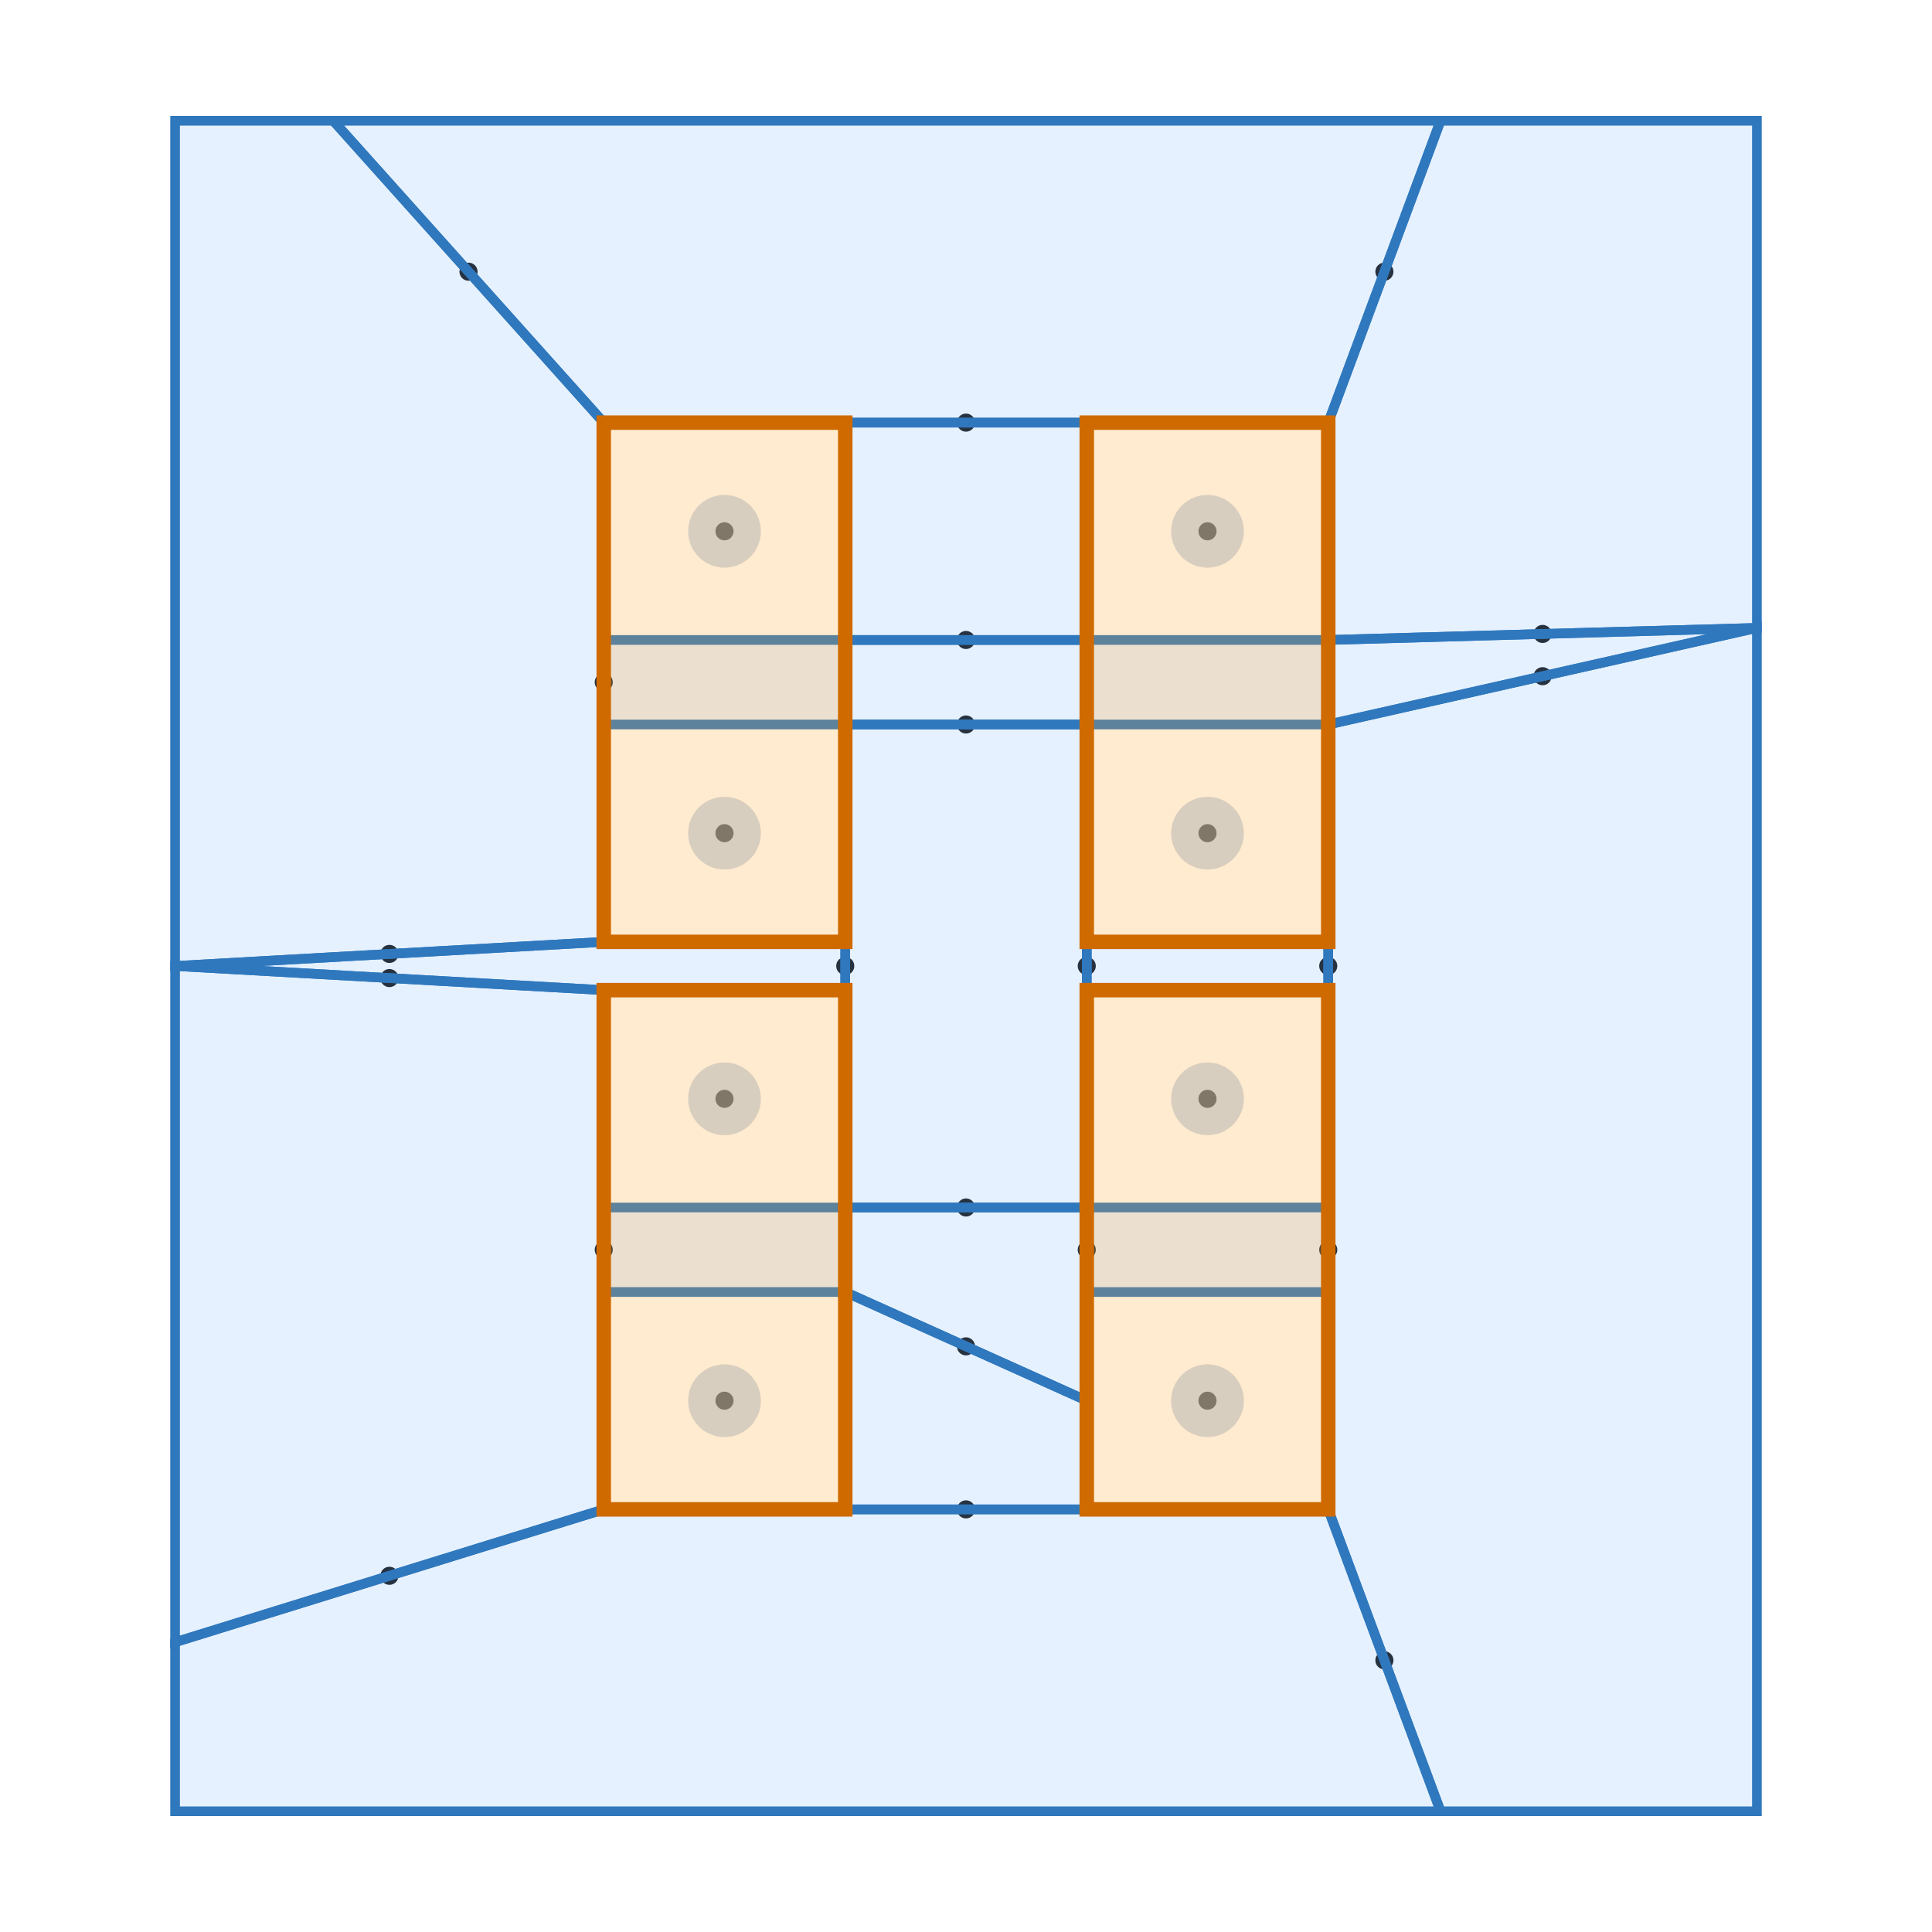
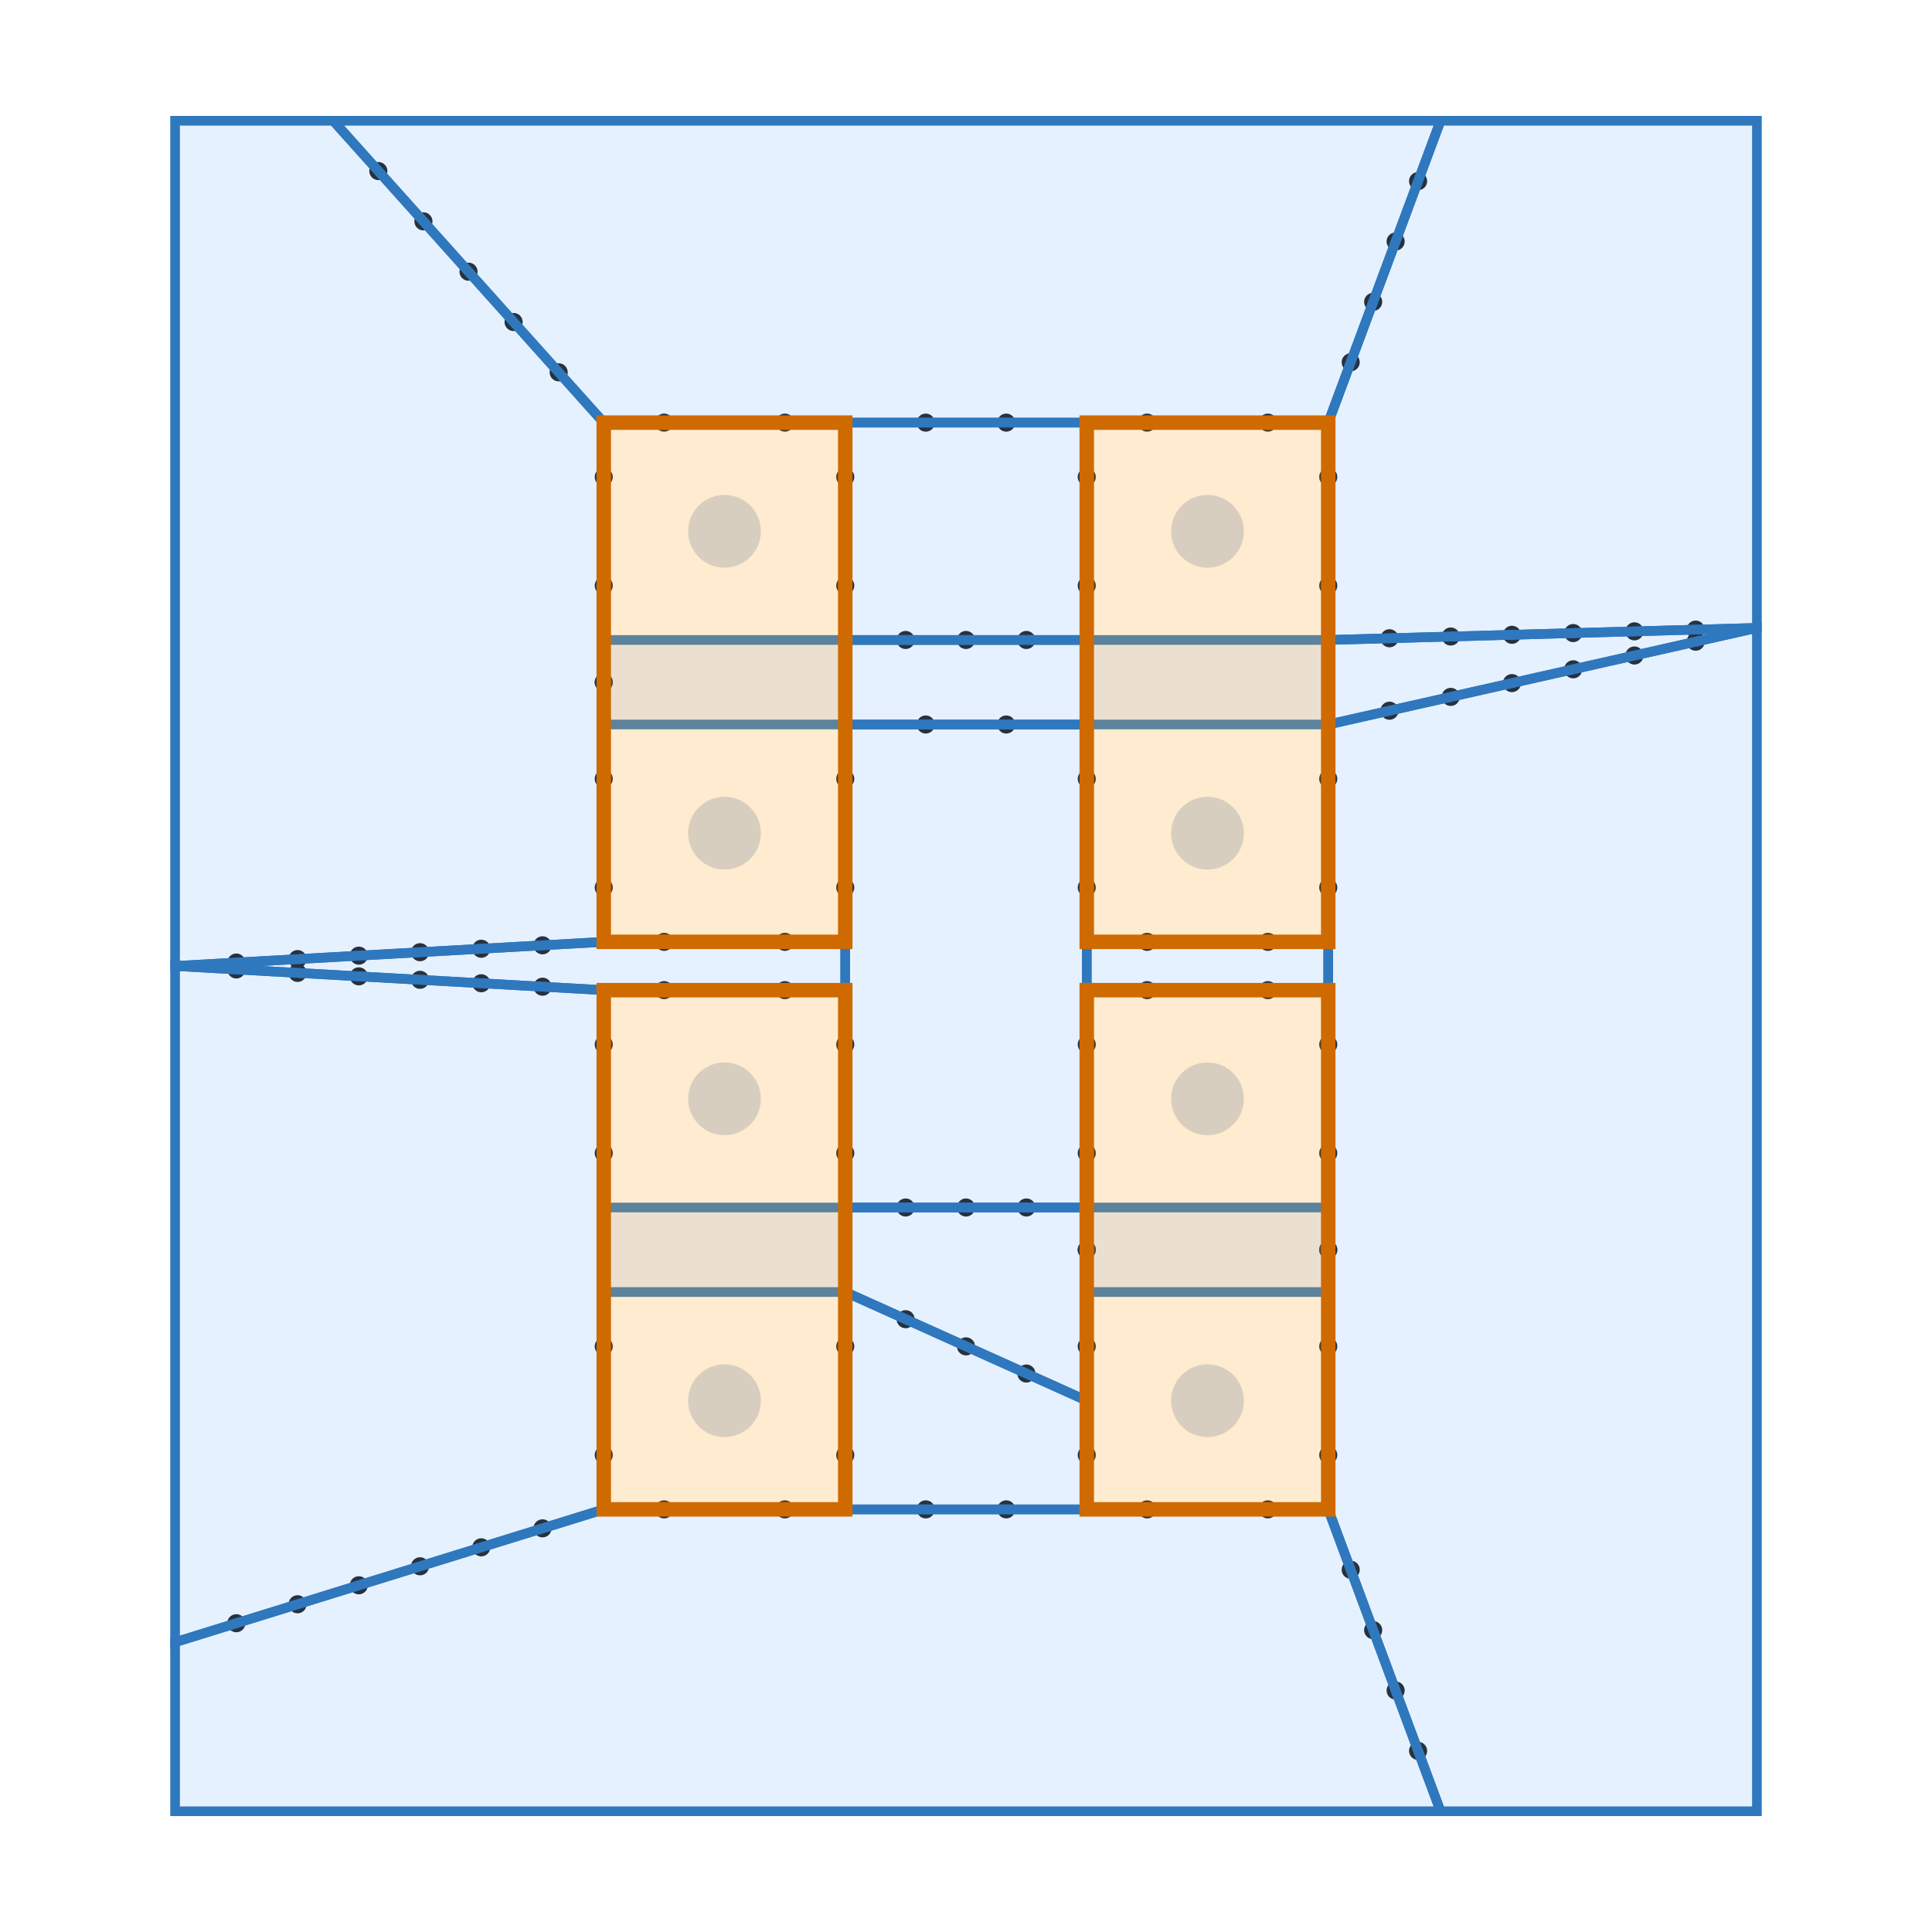
<svg xmlns="http://www.w3.org/2000/svg" width="640" height="640" viewBox="0 0 640 640">
  <rect width="100%" height="100%" fill="white" />
  <g>
-     <circle data-type="point" data-label="tp_0" data-x="1.7324995000000003" data-y="-2.875" cx="458.6" cy="550" r="3" fill="#1f1f1f" />
-   </g>
-   <g>
-     <circle data-type="point" data-label="tp_1" data-x="1.499999" data-y="-1.1750005000000001" cx="440" cy="414" r="3" fill="#1f1f1f" />
-   </g>
-   <g>
-     <circle data-type="point" data-label="tp_2" data-x="2.3875005000000002" data-y="1.1999999999999997" cx="511" cy="224" r="3" fill="#1f1f1f" />
-   </g>
-   <g>
-     <circle data-type="point" data-label="tp_3" data-x="1.5000010000000001" data-y="5.000000000005e-7" cx="440" cy="320" r="3" fill="#1f1f1f" />
-   </g>
-   <g>
-     <circle data-type="point" data-label="tp_4" data-x="2.3875005000000002" data-y="1.3750009999999997" cx="511" cy="210" r="3" fill="#1f1f1f" />
-   </g>
-   <g>
-     <circle data-type="point" data-label="tp_5" data-x="1.7324985000000002" data-y="2.8749995000000004" cx="458.6" cy="90" r="3" fill="#1f1f1f" />
-   </g>
-   <g>
-     <circle data-type="point" data-label="tp_6" data-x="-2.3875010000000003" data-y="0.05000050000000002" cx="129" cy="316" r="3" fill="#1f1f1f" />
-   </g>
-   <g>
-     <circle data-type="point" data-label="tp_7" data-x="-1.4999989999999999" data-y="1.174998" cx="200" cy="226" r="3" fill="#1f1f1f" />
-   </g>
-   <g>
-     <circle data-type="point" data-label="tp_8" data-x="-2.0599985" data-y="2.875001" cx="155.2" cy="90" r="3" fill="#1f1f1f" />
-   </g>
-   <g>
-     <circle data-type="point" data-label="tp_9" data-x="-2.3874985" data-y="-2.525" cx="129" cy="522" r="3" fill="#1f1f1f" />
-   </g>
-   <g>
-     <circle data-type="point" data-label="tp_10" data-x="0" data-y="-2.250001" cx="320" cy="500" r="3" fill="#1f1f1f" />
-   </g>
-   <g>
-     <circle data-type="point" data-label="tp_11" data-x="-1.4999995" data-y="-1.1749990000000001" cx="200" cy="414" r="3" fill="#1f1f1f" />
-   </g>
-   <g>
-     <circle data-type="point" data-label="tp_12" data-x="-2.3875010000000003" data-y="-0.05000000000000002" cx="129" cy="324" r="3" fill="#1f1f1f" />
-   </g>
-   <g>
-     <circle data-type="point" data-label="tp_13" data-x="-0.0000029999999999752447" data-y="-1.5749995" cx="320" cy="446" r="3" fill="#1f1f1f" />
-   </g>
-   <g>
-     <circle data-type="point" data-label="tp_14" data-x="-0.0000024999999999886224" data-y="-0.999998" cx="320" cy="400" r="3" fill="#1f1f1f" />
-   </g>
-   <g>
-     <circle data-type="point" data-label="tp_15" data-x="0.49999899999999997" data-y="-1.174998" cx="360" cy="414" r="3" fill="#1f1f1f" />
-   </g>
-   <g>
-     <circle data-type="point" data-label="tp_16" data-x="-0.5000009999999999" data-y="-5.000000000005e-7" cx="280" cy="320" r="3" fill="#1f1f1f" />
-   </g>
-   <g>
-     <circle data-type="point" data-label="tp_17" data-x="-0.000001000000000001" data-y="1.0000005" cx="320" cy="240" r="3" fill="#1f1f1f" />
-   </g>
-   <g>
-     <circle data-type="point" data-label="tp_18" data-x="0.500001" data-y="5.000000000005e-7" cx="360" cy="320" r="3" fill="#1f1f1f" />
-   </g>
-   <g>
-     <circle data-type="point" data-label="tp_19" data-x="0.0000014999999999598668" data-y="1.3499990000000002" cx="320" cy="212" r="3" fill="#1f1f1f" />
-   </g>
-   <g>
-     <circle data-type="point" data-label="tp_20" data-x="0" data-y="2.250001" cx="320" cy="140" r="3" fill="#1f1f1f" />
-   </g>
-   <g>
-     <circle data-type="point" data-label="jp_0" data-x="-1" data-y="-1.8" cx="240" cy="464" r="3" fill="#1f1f1f" />
-   </g>
-   <g>
-     <circle data-type="point" data-label="jp_1" data-x="-1" data-y="-0.55" cx="240" cy="364" r="3" fill="#1f1f1f" />
-   </g>
-   <g>
-     <circle data-type="point" data-label="jp_2" data-x="1" data-y="-1.8" cx="400" cy="464" r="3" fill="#1f1f1f" />
-   </g>
-   <g>
-     <circle data-type="point" data-label="jp_3" data-x="1" data-y="-0.55" cx="400" cy="364" r="3" fill="#1f1f1f" />
-   </g>
-   <g>
-     <circle data-type="point" data-label="jp_4" data-x="-1" data-y="0.55" cx="240" cy="276" r="3" fill="#1f1f1f" />
-   </g>
-   <g>
-     <circle data-type="point" data-label="jp_5" data-x="-1" data-y="1.8" cx="240" cy="176" r="3" fill="#1f1f1f" />
-   </g>
-   <g>
-     <circle data-type="point" data-label="jp_6" data-x="1" data-y="0.55" cx="400" cy="276" r="3" fill="#1f1f1f" />
-   </g>
-   <g>
-     <circle data-type="point" data-label="jp_7" data-x="1" data-y="1.8" cx="400" cy="176" r="3" fill="#1f1f1f" />
+     <circle data-type="point" data-label="tp_0" data-x="1.5929986" data-y="-2.5" cx="447.44" cy="520" r="3" fill="#1f1f1f" />
+   </g>
+   <g>
+     <circle data-type="point" data-label="tp_1" data-x="1.6859992000000004" data-y="-2.75" cx="454.88" cy="540" r="3" fill="#1f1f1f" />
+   </g>
+   <g>
+     <circle data-type="point" data-label="tp_2" data-x="1.7789998000000002" data-y="-3" cx="462.32" cy="560" r="3" fill="#1f1f1f" />
+   </g>
+   <g>
+     <circle data-type="point" data-label="tp_3" data-x="1.8720004000000006" data-y="-3.25" cx="469.76" cy="580" r="3" fill="#1f1f1f" />
+   </g>
+   <g>
+     <circle data-type="point" data-label="tp_4" data-x="3.021427285714286" data-y="1.342858571428571" cx="561.714" cy="212.571" r="3" fill="#1f1f1f" />
+   </g>
+   <g>
+     <circle data-type="point" data-label="tp_5" data-x="2.7678565714285717" data-y="1.2857151428571425" cx="541.428" cy="217.143" r="3" fill="#1f1f1f" />
+   </g>
+   <g>
+     <circle data-type="point" data-label="tp_6" data-x="2.5142858571428572" data-y="1.228571714285714" cx="521.143" cy="221.714" r="3" fill="#1f1f1f" />
+   </g>
+   <g>
+     <circle data-type="point" data-label="tp_7" data-x="2.2607151428571433" data-y="1.1714282857142855" cx="500.857" cy="226.286" r="3" fill="#1f1f1f" />
+   </g>
+   <g>
+     <circle data-type="point" data-label="tp_8" data-x="2.0071444285714284" data-y="1.114284857142857" cx="480.571" cy="230.857" r="3" fill="#1f1f1f" />
+   </g>
+   <g>
+     <circle data-type="point" data-label="tp_9" data-x="1.7535737142857144" data-y="1.0571414285714287" cx="460.286" cy="235.429" r="3" fill="#1f1f1f" />
+   </g>
+   <g>
+     <circle data-type="point" data-label="tp_10" data-x="1.7535737142857144" data-y="1.3571431428571428" cx="460.286" cy="211.429" r="3" fill="#1f1f1f" />
+   </g>
+   <g>
+     <circle data-type="point" data-label="tp_11" data-x="2.007144428571429" data-y="1.3642862857142857" cx="480.571" cy="210.857" r="3" fill="#1f1f1f" />
+   </g>
+   <g>
+     <circle data-type="point" data-label="tp_12" data-x="2.2607151428571433" data-y="1.3714294285714284" cx="500.857" cy="210.286" r="3" fill="#1f1f1f" />
+   </g>
+   <g>
+     <circle data-type="point" data-label="tp_13" data-x="2.5142858571428572" data-y="1.3785725714285713" cx="521.143" cy="209.714" r="3" fill="#1f1f1f" />
+   </g>
+   <g>
+     <circle data-type="point" data-label="tp_14" data-x="2.767856571428572" data-y="1.385715714285714" cx="541.428" cy="209.143" r="3" fill="#1f1f1f" />
+   </g>
+   <g>
+     <circle data-type="point" data-label="tp_15" data-x="3.021427285714286" data-y="1.3928588571428568" cx="561.714" cy="208.571" r="3" fill="#1f1f1f" />
+   </g>
+   <g>
+     <circle data-type="point" data-label="tp_16" data-x="1.8719994" data-y="3.2499986" cx="469.76" cy="60" r="3" fill="#1f1f1f" />
+   </g>
+   <g>
+     <circle data-type="point" data-label="tp_17" data-x="1.7789988" data-y="2.9999992" cx="462.32" cy="80" r="3" fill="#1f1f1f" />
+   </g>
+   <g>
+     <circle data-type="point" data-label="tp_18" data-x="1.6859982" data-y="2.7499998000000003" cx="454.88" cy="100" r="3" fill="#1f1f1f" />
+   </g>
+   <g>
+     <circle data-type="point" data-label="tp_19" data-x="1.5929976" data-y="2.5000004000000002" cx="447.44" cy="120" r="3" fill="#1f1f1f" />
+   </g>
+   <g>
+     <circle data-type="point" data-label="tp_20" data-x="-3.021429571428572" data-y="0.014286571428571431" cx="78.286" cy="318.857" r="3" fill="#1f1f1f" />
+   </g>
+   <g>
+     <circle data-type="point" data-label="tp_21" data-x="-2.7678581428571434" data-y="0.028572142857142865" cx="98.571" cy="317.714" r="3" fill="#1f1f1f" />
+   </g>
+   <g>
+     <circle data-type="point" data-label="tp_22" data-x="-2.5142867142857144" data-y="0.0428577142857143" cx="118.857" cy="316.571" r="3" fill="#1f1f1f" />
+   </g>
+   <g>
+     <circle data-type="point" data-label="tp_23" data-x="-2.2607152857142863" data-y="0.05714328571428573" cx="139.143" cy="315.429" r="3" fill="#1f1f1f" />
+   </g>
+   <g>
+     <circle data-type="point" data-label="tp_24" data-x="-2.0071438571428573" data-y="0.07142885714285717" cx="159.429" cy="314.286" r="3" fill="#1f1f1f" />
+   </g>
+   <g>
+     <circle data-type="point" data-label="tp_25" data-x="-1.7535724285714287" data-y="0.0857144285714286" cx="179.714" cy="313.143" r="3" fill="#1f1f1f" />
+   </g>
+   <g>
+     <circle data-type="point" data-label="tp_26" data-x="-1.6866641666666666" data-y="2.4583343333333336" cx="185.067" cy="123.333" r="3" fill="#1f1f1f" />
+   </g>
+   <g>
+     <circle data-type="point" data-label="tp_27" data-x="-1.8733313333333332" data-y="2.6666676666666667" cx="170.134" cy="106.667" r="3" fill="#1f1f1f" />
+   </g>
+   <g>
+     <circle data-type="point" data-label="tp_28" data-x="-2.0599985" data-y="2.875001" cx="155.2" cy="90" r="3" fill="#1f1f1f" />
+   </g>
+   <g>
+     <circle data-type="point" data-label="tp_29" data-x="-2.246665666666667" data-y="3.083334333333333" cx="140.267" cy="73.333" r="3" fill="#1f1f1f" />
+   </g>
+   <g>
+     <circle data-type="point" data-label="tp_30" data-x="-2.4333328333333335" data-y="3.291667666666667" cx="125.333" cy="56.667" r="3" fill="#1f1f1f" />
+   </g>
+   <g>
+     <circle data-type="point" data-label="tp_31" data-x="-1.7535695714285713" data-y="-2.328572857142857" cx="179.715" cy="506.286" r="3" fill="#1f1f1f" />
+   </g>
+   <g>
+     <circle data-type="point" data-label="tp_32" data-x="-2.007141142857143" data-y="-2.407143714285714" cx="159.429" cy="512.571" r="3" fill="#1f1f1f" />
+   </g>
+   <g>
+     <circle data-type="point" data-label="tp_33" data-x="-2.2607127142857144" data-y="-2.4857145714285713" cx="139.143" cy="518.857" r="3" fill="#1f1f1f" />
+   </g>
+   <g>
+     <circle data-type="point" data-label="tp_34" data-x="-2.514284285714286" data-y="-2.5642854285714285" cx="118.857" cy="525.143" r="3" fill="#1f1f1f" />
+   </g>
+   <g>
+     <circle data-type="point" data-label="tp_35" data-x="-2.767855857142857" data-y="-2.6428562857142857" cx="98.572" cy="531.428" r="3" fill="#1f1f1f" />
+   </g>
+   <g>
+     <circle data-type="point" data-label="tp_36" data-x="-3.0214274285714287" data-y="-2.721427142857143" cx="78.286" cy="537.714" r="3" fill="#1f1f1f" />
+   </g>
+   <g>
+     <circle data-type="point" data-label="tp_37" data-x="0.1666656666666667" data-y="-2.250001" cx="333.333" cy="500" r="3" fill="#1f1f1f" />
+   </g>
+   <g>
+     <circle data-type="point" data-label="tp_38" data-x="-0.1666656666666666" data-y="-2.250001" cx="306.667" cy="500" r="3" fill="#1f1f1f" />
+   </g>
+   <g>
+     <circle data-type="point" data-label="tp_39" data-x="-1.7535724285714285" data-y="-0.08571500000000003" cx="179.714" cy="326.857" r="3" fill="#1f1f1f" />
+   </g>
+   <g>
+     <circle data-type="point" data-label="tp_40" data-x="-2.0071438571428573" data-y="-0.07142900000000002" cx="159.429" cy="325.714" r="3" fill="#1f1f1f" />
+   </g>
+   <g>
+     <circle data-type="point" data-label="tp_41" data-x="-2.260715285714286" data-y="-0.05714300000000002" cx="139.143" cy="324.571" r="3" fill="#1f1f1f" />
+   </g>
+   <g>
+     <circle data-type="point" data-label="tp_42" data-x="-2.5142867142857144" data-y="-0.04285700000000002" cx="118.857" cy="323.429" r="3" fill="#1f1f1f" />
+   </g>
+   <g>
+     <circle data-type="point" data-label="tp_43" data-x="-2.7678581428571434" data-y="-0.028571000000000013" cx="98.571" cy="322.286" r="3" fill="#1f1f1f" />
+   </g>
+   <g>
+     <circle data-type="point" data-label="tp_44" data-x="-3.0214295714285715" data-y="-0.014285000000000006" cx="78.286" cy="321.143" r="3" fill="#1f1f1f" />
+   </g>
+   <g>
+     <circle data-type="point" data-label="tp_45" data-x="-0.250003" data-y="-1.46249975" cx="300" cy="437" r="3" fill="#1f1f1f" />
+   </g>
+   <g>
+     <circle data-type="point" data-label="tp_46" data-x="-0.0000029999999999752447" data-y="-1.5749995" cx="320" cy="446" r="3" fill="#1f1f1f" />
+   </g>
+   <g>
+     <circle data-type="point" data-label="tp_47" data-x="0.24999700000000002" data-y="-1.6874992500000001" cx="340" cy="455" r="3" fill="#1f1f1f" />
+   </g>
+   <g>
+     <circle data-type="point" data-label="tp_48" data-x="0.24999775000000002" data-y="-0.999998" cx="340" cy="400" r="3" fill="#1f1f1f" />
+   </g>
+   <g>
+     <circle data-type="point" data-label="tp_49" data-x="-0.000002499999999960867" data-y="-0.999998" cx="320" cy="400" r="3" fill="#1f1f1f" />
+   </g>
+   <g>
+     <circle data-type="point" data-label="tp_50" data-x="-0.2500027499999999" data-y="-0.999998" cx="300" cy="400" r="3" fill="#1f1f1f" />
+   </g>
+   <g>
+     <circle data-type="point" data-label="tp_51" data-x="0.166665" data-y="1" cx="333.333" cy="240" r="3" fill="#1f1f1f" />
+   </g>
+   <g>
+     <circle data-type="point" data-label="tp_52" data-x="-0.166667" data-y="1.0000010000000001" cx="306.667" cy="240" r="3" fill="#1f1f1f" />
+   </g>
+   <g>
+     <circle data-type="point" data-label="tp_53" data-x="0.25000174999999997" data-y="1.3499990000000002" cx="340" cy="212" r="3" fill="#1f1f1f" />
+   </g>
+   <g>
+     <circle data-type="point" data-label="tp_54" data-x="0.0000014999999999876223" data-y="1.3499990000000002" cx="320" cy="212" r="3" fill="#1f1f1f" />
+   </g>
+   <g>
+     <circle data-type="point" data-label="tp_55" data-x="-0.24999874999999994" data-y="1.3499990000000002" cx="300" cy="212" r="3" fill="#1f1f1f" />
+   </g>
+   <g>
+     <circle data-type="point" data-label="tp_56" data-x="-0.16666600000000004" data-y="2.2500006666666668" cx="306.667" cy="140" r="3" fill="#1f1f1f" />
+   </g>
+   <g>
+     <circle data-type="point" data-label="tp_57" data-x="0.16666599999999993" data-y="2.250001333333333" cx="333.333" cy="140" r="3" fill="#1f1f1f" />
+   </g>
+   <g>
+     <circle data-type="point" data-label="jp_0" data-x="-0.7500005" data-y="-2.25" cx="260" cy="500" r="3" fill="#1f1f1f" />
+   </g>
+   <g>
+     <circle data-type="point" data-label="jp_1" data-x="-1.2499995" data-y="-2.25" cx="220" cy="500" r="3" fill="#1f1f1f" />
+   </g>
+   <g>
+     <circle data-type="point" data-label="jp_2" data-x="-1.5" data-y="-2.0250000000000004" cx="200" cy="482" r="3" fill="#1f1f1f" />
+   </g>
+   <g>
+     <circle data-type="point" data-label="jp_3" data-x="-1.5" data-y="-1.5749995" cx="200" cy="446" r="3" fill="#1f1f1f" />
+   </g>
+   <g>
+     <circle data-type="point" data-label="jp_4" data-x="-1.5" data-y="-0.7750005" cx="200" cy="382" r="3" fill="#1f1f1f" />
+   </g>
+   <g>
+     <circle data-type="point" data-label="jp_5" data-x="-1.5" data-y="-0.32500150000000005" cx="200" cy="346" r="3" fill="#1f1f1f" />
+   </g>
+   <g>
+     <circle data-type="point" data-label="jp_6" data-x="-0.5" data-y="-2.025001" cx="280" cy="482" r="3" fill="#1f1f1f" />
+   </g>
+   <g>
+     <circle data-type="point" data-label="jp_7" data-x="-0.5" data-y="-1.575001" cx="280" cy="446" r="3" fill="#1f1f1f" />
+   </g>
+   <g>
+     <circle data-type="point" data-label="jp_8" data-x="-0.5" data-y="-0.3250005" cx="280" cy="346" r="3" fill="#1f1f1f" />
+   </g>
+   <g>
+     <circle data-type="point" data-label="jp_9" data-x="-0.5" data-y="-0.7749985000000001" cx="280" cy="382" r="3" fill="#1f1f1f" />
+   </g>
+   <g>
+     <circle data-type="point" data-label="jp_10" data-x="-1.249999" data-y="-0.10000000000000003" cx="220" cy="328" r="3" fill="#1f1f1f" />
+   </g>
+   <g>
+     <circle data-type="point" data-label="jp_11" data-x="-0.75" data-y="-0.10000000000000003" cx="260" cy="328" r="3" fill="#1f1f1f" />
+   </g>
+   <g>
+     <circle data-type="point" data-label="jp_12" data-x="1.5" data-y="-0.3249995000000001" cx="440" cy="346" r="3" fill="#1f1f1f" />
+   </g>
+   <g>
+     <circle data-type="point" data-label="jp_13" data-x="1.5" data-y="-0.7749999999999999" cx="440" cy="382" r="3" fill="#1f1f1f" />
+   </g>
+   <g>
+     <circle data-type="point" data-label="jp_14" data-x="1.5" data-y="-1.1750005" cx="440" cy="414" r="3" fill="#1f1f1f" />
+   </g>
+   <g>
+     <circle data-type="point" data-label="jp_15" data-x="1.5" data-y="-1.5750000000000002" cx="440" cy="446" r="3" fill="#1f1f1f" />
+   </g>
+   <g>
+     <circle data-type="point" data-label="jp_16" data-x="1.5" data-y="-2.0250005" cx="440" cy="482" r="3" fill="#1f1f1f" />
+   </g>
+   <g>
+     <circle data-type="point" data-label="jp_17" data-x="1.2499995" data-y="-2.25" cx="420" cy="500" r="3" fill="#1f1f1f" />
+   </g>
+   <g>
+     <circle data-type="point" data-label="jp_18" data-x="0.7500005" data-y="-2.25" cx="380" cy="500" r="3" fill="#1f1f1f" />
+   </g>
+   <g>
+     <circle data-type="point" data-label="jp_19" data-x="0.5" data-y="-1.5749985000000002" cx="360" cy="446" r="3" fill="#1f1f1f" />
+   </g>
+   <g>
+     <circle data-type="point" data-label="jp_20" data-x="0.5" data-y="-1.174998" cx="360" cy="414" r="3" fill="#1f1f1f" />
+   </g>
+   <g>
+     <circle data-type="point" data-label="jp_21" data-x="0.5" data-y="-2.0249995" cx="360" cy="482" r="3" fill="#1f1f1f" />
+   </g>
+   <g>
+     <circle data-type="point" data-label="jp_22" data-x="0.5" data-y="-0.7749995000000001" cx="360" cy="382" r="3" fill="#1f1f1f" />
+   </g>
+   <g>
+     <circle data-type="point" data-label="jp_23" data-x="0.5" data-y="-0.32500050000000014" cx="360" cy="346" r="3" fill="#1f1f1f" />
+   </g>
+   <g>
+     <circle data-type="point" data-label="jp_24" data-x="1.5" data-y="-1.1750005" cx="440" cy="414" r="3" fill="#1f1f1f" />
+   </g>
+   <g>
+     <circle data-type="point" data-label="jp_25" data-x="0.5" data-y="-1.174998" cx="360" cy="414" r="3" fill="#1f1f1f" />
+   </g>
+   <g>
+     <circle data-type="point" data-label="jp_26" data-x="0.7499990000000001" data-y="-0.10000000000000003" cx="380" cy="328" r="3" fill="#1f1f1f" />
+   </g>
+   <g>
+     <circle data-type="point" data-label="jp_27" data-x="1.2499985" data-y="-0.10000000000000003" cx="420" cy="328" r="3" fill="#1f1f1f" />
+   </g>
+   <g>
+     <circle data-type="point" data-label="jp_28" data-x="-1.5" data-y="0.3250010000000001" cx="200" cy="294" r="3" fill="#1f1f1f" />
+   </g>
+   <g>
+     <circle data-type="point" data-label="jp_29" data-x="-1.5" data-y="0.7750000000000001" cx="200" cy="258" r="3" fill="#1f1f1f" />
+   </g>
+   <g>
+     <circle data-type="point" data-label="jp_30" data-x="-1.5" data-y="1.174998" cx="200" cy="226" r="3" fill="#1f1f1f" />
+   </g>
+   <g>
+     <circle data-type="point" data-label="jp_31" data-x="-1.5" data-y="1.574999" cx="200" cy="194" r="3" fill="#1f1f1f" />
+   </g>
+   <g>
+     <circle data-type="point" data-label="jp_32" data-x="-1.5" data-y="2.025" cx="200" cy="158" r="3" fill="#1f1f1f" />
+   </g>
+   <g>
+     <circle data-type="point" data-label="jp_33" data-x="-0.5" data-y="0.775001" cx="280" cy="258" r="3" fill="#1f1f1f" />
+   </g>
+   <g>
+     <circle data-type="point" data-label="jp_34" data-x="-0.5" data-y="0.3250005" cx="280" cy="294" r="3" fill="#1f1f1f" />
+   </g>
+   <g>
+     <circle data-type="point" data-label="jp_35" data-x="-0.7499985" data-y="0.10000000000000003" cx="260" cy="312" r="3" fill="#1f1f1f" />
+   </g>
+   <g>
+     <circle data-type="point" data-label="jp_36" data-x="-1.2499985" data-y="0.10000000000000003" cx="220" cy="312" r="3" fill="#1f1f1f" />
+   </g>
+   <g>
+     <circle data-type="point" data-label="jp_37" data-x="-1.5" data-y="1.174998" cx="200" cy="226" r="3" fill="#1f1f1f" />
+   </g>
+   <g>
+     <circle data-type="point" data-label="jp_38" data-x="-1.2499989999999999" data-y="2.25" cx="220" cy="140" r="3" fill="#1f1f1f" />
+   </g>
+   <g>
+     <circle data-type="point" data-label="jp_39" data-x="-0.7500005" data-y="2.25" cx="260" cy="140" r="3" fill="#1f1f1f" />
+   </g>
+   <g>
+     <circle data-type="point" data-label="jp_40" data-x="-0.5" data-y="1.5749985" cx="280" cy="194" r="3" fill="#1f1f1f" />
+   </g>
+   <g>
+     <circle data-type="point" data-label="jp_41" data-x="-0.5" data-y="2.024999" cx="280" cy="158" r="3" fill="#1f1f1f" />
+   </g>
+   <g>
+     <circle data-type="point" data-label="jp_42" data-x="1.5" data-y="0.7749995000000001" cx="440" cy="258" r="3" fill="#1f1f1f" />
+   </g>
+   <g>
+     <circle data-type="point" data-label="jp_43" data-x="1.5" data-y="0.3250015000000001" cx="440" cy="294" r="3" fill="#1f1f1f" />
+   </g>
+   <g>
+     <circle data-type="point" data-label="jp_44" data-x="1.5" data-y="2.0249995" cx="440" cy="158" r="3" fill="#1f1f1f" />
+   </g>
+   <g>
+     <circle data-type="point" data-label="jp_45" data-x="1.5" data-y="1.5749995" cx="440" cy="194" r="3" fill="#1f1f1f" />
+   </g>
+   <g>
+     <circle data-type="point" data-label="jp_46" data-x="0.5" data-y="0.3249995000000001" cx="360" cy="294" r="3" fill="#1f1f1f" />
+   </g>
+   <g>
+     <circle data-type="point" data-label="jp_47" data-x="0.5" data-y="0.7749984999999999" cx="360" cy="258" r="3" fill="#1f1f1f" />
+   </g>
+   <g>
+     <circle data-type="point" data-label="jp_48" data-x="0.7500005" data-y="2.25" cx="380" cy="140" r="3" fill="#1f1f1f" />
+   </g>
+   <g>
+     <circle data-type="point" data-label="jp_49" data-x="1.2499989999999999" data-y="2.25" cx="420" cy="140" r="3" fill="#1f1f1f" />
+   </g>
+   <g>
+     <circle data-type="point" data-label="jp_50" data-x="0.7499995" data-y="0.10000000000000003" cx="380" cy="312" r="3" fill="#1f1f1f" />
+   </g>
+   <g>
+     <circle data-type="point" data-label="jp_51" data-x="1.249999" data-y="0.10000000000000003" cx="420" cy="312" r="3" fill="#1f1f1f" />
+   </g>
+   <g>
+     <circle data-type="point" data-label="jp_52" data-x="0.5" data-y="1.5750000000000002" cx="360" cy="194" r="3" fill="#1f1f1f" />
+   </g>
+   <g>
+     <circle data-type="point" data-label="jp_53" data-x="0.5" data-y="2.0250005" cx="360" cy="158" r="3" fill="#1f1f1f" />
  </g>
  <g>
    <rect data-type="rect" data-label="" data-x="0" data-y="0" x="58" y="40" width="524" height="560" fill="none" stroke="#6f6f6f" stroke-width="0.013" />
  </g>
  <g>
    <polygon data-type="polygon" data-label="top_0" data-points="2.6199980000000003,-3.500001 3.2749980000000005,-3.500001 3.275002,-2.8000019999999997 3.274999,-2.099998 3.2750030000000003,-1.399999 3.2750000000000004,-0.6999999999999997 3.2749970000000004,-0.000001 3.2750010000000005,0.6999980000000002 3.2749980000000005,1.4000019999999995 1.500003,0.999998 1.499999,0.5500010000000001 1.500002,0.10000200000000004 1.5,-0.10000100000000003 1.500003,-0.5499980000000001 1.499999,-1.000002 1.499999,-1.3499990000000002 1.500002,-1.800001 1.499998,-2.25 1.9650010000000007,-3.5" points="529.6,600 582,600 582,544 582,488 582,432 582,376 582,320 582,264 582,208 440,240 440,276 440,312 440,328 440,364 440,400 440,428 440,464 440,500 477.2,600" fill="rgba(87, 164, 255, 0.15)" stroke="#2f78bd" stroke-width="3.2" />
  </g>
  <g>
    <polygon data-type="polygon" data-label="top_1" data-points="3.274999,2.8 3.274999,3.5 2.620003,3.499999 1.965,3.499998 1.499997,2.250001 1.5,1.7999990000000001 1.500003,1.35 3.2749980000000005,1.4000019999999995 3.275002,2.1000010000000007" points="582,96 582,40 529.6,40 477.2,40 440,140 440,176 440,212 582,208 582,152" fill="rgba(87, 164, 255, 0.15)" stroke="#2f78bd" stroke-width="3.2" />
  </g>
  <g>
    <polygon data-type="polygon" data-label="top_2" data-points="-2.62,3.500001 -3.2750000000000004,3.500001 -3.2750030000000003,2.8 -3.274999,2.0999989999999995 -3.275002,1.3999979999999999 -3.2749980000000005,0.7000019999999997 -3.2750010000000005,0.000001 -1.500001,0.10000000000000003 -1.500001,0.550002 -1.499998,0.999998 -1.5,1.349998 -1.5,1.8 -1.499997,2.250001" points="110.4,40 58,40 58,96 58,152 58,208 58,264 58,320 200,312 200,276 200,240 200,212 200,176 200,140" fill="rgba(87, 164, 255, 0.15)" stroke="#2f78bd" stroke-width="3.2" />
  </g>
  <g>
    <polygon data-type="polygon" data-label="top_3" data-points="-3.274999,-2.799998 -3.2750030000000003,-3.500002 -2.619999,-3.499998 -1.9650020000000001,-3.499999 -1.3099980000000002,-3.5 -0.6550009999999998,-3.500001 0.000003,-3.500002 0.6549999999999998,-3.499998 1.3099969999999996,-3.499999 1.9650010000000007,-3.5 1.499998,-2.25 1.000001,-2.250002 0.499997,-2.250001 -0.499997,-2.250001 -1.000001,-2.249998 -1.499998,-2.250002" points="58,544 58,600 110.4,600 162.8,600 215.2,600 267.6,600 320,600 372.4,600 424.8,600 477.2,600 440,500 400,500 360,500 280,500 240,500 200,500" fill="rgba(87, 164, 255, 0.15)" stroke="#2f78bd" stroke-width="3.2" />
  </g>
  <g>
    <polygon data-type="polygon" data-label="top_4" data-points="-3.274999,-2.799998 -1.499998,-2.250002 -1.499998,-1.8 -1.500002,-1.3499990000000002 -1.499997,-0.999999 -1.499997,-0.550002 -1.500001,-0.10000100000000003 -3.2750010000000005,0.000001 -3.2749970000000004,-0.7000000000000002 -3.2750000000000004,-1.4000009999999994 -3.2750030000000003,-2.1000020000000004" points="58,544 200,500 200,464 200,428 200,400 200,364 200,328 58,320 58,376 58,432 58,488" fill="rgba(87, 164, 255, 0.15)" stroke="#2f78bd" stroke-width="3.2" />
  </g>
  <g>
    <polygon data-type="polygon" data-label="top_5" data-points="-1,-1 -1.499997,-0.999999 -1.500002,-1.3499990000000002 -0.999999,-1.350001 -0.500003,-1.35 0.499997,-1.7999990000000001 0.5,-1.349998 0.499998,-0.999998 -0.500003,-0.999998" points="240,400 200,400 200,428 240,428 280,428 360,464 360,428 360,400 280,400" fill="rgba(87, 164, 255, 0.15)" stroke="#2f78bd" stroke-width="3.2" />
  </g>
  <g>
    <polygon data-type="polygon" data-label="top_6" data-points="-0.5,-1.800002 -0.499997,-2.250001 0.499997,-2.250001 0.499997,-1.7999990000000001 -0.500003,-1.35" points="280,464 280,500 360,500 360,464 280,428" fill="rgba(87, 164, 255, 0.15)" stroke="#2f78bd" stroke-width="3.2" />
  </g>
  <g>
    <polygon data-type="polygon" data-label="top_7" data-points="-0.500003,-0.999998 0.499998,-0.999998 0.499998,-0.5500010000000001 0.500001,-0.10000000000000003 0.500001,0.10000100000000003 0.500001,0.5499980000000001 0.499997,0.999999 -0.499999,1.000002 -0.500003,0.55 -0.5,0.10000100000000003 -0.500002,-0.10000200000000004 -0.499999,-0.549999" points="280,400 360,400 360,364 360,328 360,312 360,276 360,240 280,240 280,276 280,312 280,328 280,364" fill="rgba(87, 164, 255, 0.15)" stroke="#2f78bd" stroke-width="3.2" />
  </g>
  <g>
    <polygon data-type="polygon" data-label="top_8" data-points="1.499999,-1.3499990000000002 1.499999,-1.000002 1.000002,-0.999999 0.499998,-0.999998 0.5,-1.349998 1.000003,-1.35" points="440,428 440,400 400,400 360,400 360,428 400,428" fill="rgba(87, 164, 255, 0.15)" stroke="#2f78bd" stroke-width="3.2" />
  </g>
  <g>
    <polygon data-type="polygon" data-label="top_9" data-points="-1.500001,0.10000000000000003 -3.2750010000000005,0.000001 -1.500001,-0.10000100000000003 -0.999998,-0.09999800000000003 -0.500002,-0.10000200000000004 -0.5,0.10000100000000003 -0.999997,0.09999900000000003" points="200,312 58,320 200,328 240,328 280,328 280,312 240,312" fill="rgba(87, 164, 255, 0.15)" stroke="#2f78bd" stroke-width="3.2" />
  </g>
  <g>
    <polygon data-type="polygon" data-label="top_10" data-points="-0.499999,1.3499990000000002 -1.000003,1.3500020000000001 -1.5,1.349998 -1.499998,0.999998 -1.000002,1.000001 -0.499999,1.000002 0.499997,0.999999 1,1.000002 1.500003,0.999998 3.2749980000000005,1.4000019999999995 1.500003,1.35 0.999999,1.349998 0.500002,1.3499990000000002" points="280,212 240,212 200,212 200,240 240,240 280,240 360,240 400,240 440,240 582,208 440,212 400,212 360,212" fill="rgba(87, 164, 255, 0.15)" stroke="#2f78bd" stroke-width="3.2" />
  </g>
  <g>
    <polygon data-type="polygon" data-label="top_11" data-points="-0.000002,3.5 -0.6549979999999999,3.499999 -1.3100009999999995,3.499998 -1.9649970000000008,3.500002 -2.62,3.500001 -1.499997,2.250001 -1.000001,2.249999 -0.499998,2.25 0.499998,2.250002 1.000001,2.25 1.499997,2.250001 1.965,3.499998 1.3099970000000003,3.500002 0.6550009999999998,3.500001" points="320,40 267.6,40 215.2,40 162.8,40 110.4,40 200,140 240,140 280,140 360,140 400,140 440,140 477.2,40 424.8,40 372.4,40" fill="rgba(87, 164, 255, 0.15)" stroke="#2f78bd" stroke-width="3.2" />
  </g>
  <g>
    <polygon data-type="polygon" data-label="top_12" data-points="0.999998,0.10000000000000003 0.500001,0.10000100000000003 0.500001,-0.10000000000000003 0.999997,-0.10000200000000004 1.5,-0.10000100000000003 1.500002,0.10000200000000004" points="400,312 360,312 360,328 400,328 440,328 440,312" fill="rgba(87, 164, 255, 0.15)" stroke="#2f78bd" stroke-width="3.2" />
  </g>
  <g>
    <polygon data-type="polygon" data-label="top_13" data-points="-0.500002,1.799998 -0.499999,1.3499990000000002 0.500002,1.3499990000000002 0.500002,1.800001 0.499998,2.250002 -0.499998,2.25" points="280,176 280,212 360,212 360,176 360,140 280,140" fill="rgba(87, 164, 255, 0.15)" stroke="#2f78bd" stroke-width="3.2" />
  </g>
  <g>
    <polygon data-type="polygon" data-label="jumper_0" data-points="-1.5,-2.25 -0.5,-2.25 -0.5,-0.10000000000000003 -1.5,-0.10000000000000003" points="200,500 280,500 280,328 200,328" fill="rgba(255, 167, 38, 0.22)" stroke="#cf6a00" stroke-width="4.8" />
  </g>
  <g>
    <polygon data-type="polygon" data-label="jumper_1" data-points="0.5,-2.25 1.5,-2.25 1.5,-0.10000000000000003 0.5,-0.10000000000000003" points="360,500 440,500 440,328 360,328" fill="rgba(255, 167, 38, 0.22)" stroke="#cf6a00" stroke-width="4.8" />
  </g>
  <g>
    <polygon data-type="polygon" data-label="jumper_2" data-points="-1.5,0.10000000000000003 -0.5,0.10000000000000003 -0.5,2.25 -1.5,2.25" points="200,312 280,312 280,140 200,140" fill="rgba(255, 167, 38, 0.22)" stroke="#cf6a00" stroke-width="4.8" />
  </g>
  <g>
    <polygon data-type="polygon" data-label="jumper_3" data-points="0.5,0.10000000000000003 1.5,0.10000000000000003 1.5,2.25 0.5,2.25" points="360,312 440,312 440,140 360,140" fill="rgba(255, 167, 38, 0.22)" stroke="#cf6a00" stroke-width="4.8" />
  </g>
  <circle data-type="circle" data-label="" data-x="-1" data-y="-1.8" cx="240" cy="464" r="12" fill="rgba(178, 178, 178, 0.5)" stroke="#6e6e6e" stroke-width="0.013" />
  <circle data-type="circle" data-label="" data-x="-1" data-y="-0.55" cx="240" cy="364" r="12" fill="rgba(178, 178, 178, 0.5)" stroke="#6e6e6e" stroke-width="0.013" />
  <circle data-type="circle" data-label="" data-x="1" data-y="-1.8" cx="400" cy="464" r="12" fill="rgba(178, 178, 178, 0.5)" stroke="#6e6e6e" stroke-width="0.013" />
  <circle data-type="circle" data-label="" data-x="1" data-y="-0.55" cx="400" cy="364" r="12" fill="rgba(178, 178, 178, 0.5)" stroke="#6e6e6e" stroke-width="0.013" />
  <circle data-type="circle" data-label="" data-x="-1" data-y="0.55" cx="240" cy="276" r="12" fill="rgba(178, 178, 178, 0.5)" stroke="#6e6e6e" stroke-width="0.013" />
  <circle data-type="circle" data-label="" data-x="-1" data-y="1.8" cx="240" cy="176" r="12" fill="rgba(178, 178, 178, 0.5)" stroke="#6e6e6e" stroke-width="0.013" />
  <circle data-type="circle" data-label="" data-x="1" data-y="0.55" cx="400" cy="276" r="12" fill="rgba(178, 178, 178, 0.5)" stroke="#6e6e6e" stroke-width="0.013" />
  <circle data-type="circle" data-label="" data-x="1" data-y="1.8" cx="400" cy="176" r="12" fill="rgba(178, 178, 178, 0.5)" stroke="#6e6e6e" stroke-width="0.013" />
  <g id="crosshair" style="display: none">
    <line id="crosshair-h" y1="0" y2="640" stroke="#666" stroke-width="0.5" />
    <line id="crosshair-v" x1="0" x2="640" stroke="#666" stroke-width="0.5" />
    <text id="coordinates" font-family="monospace" font-size="12" fill="#666" />
  </g>
</svg>
